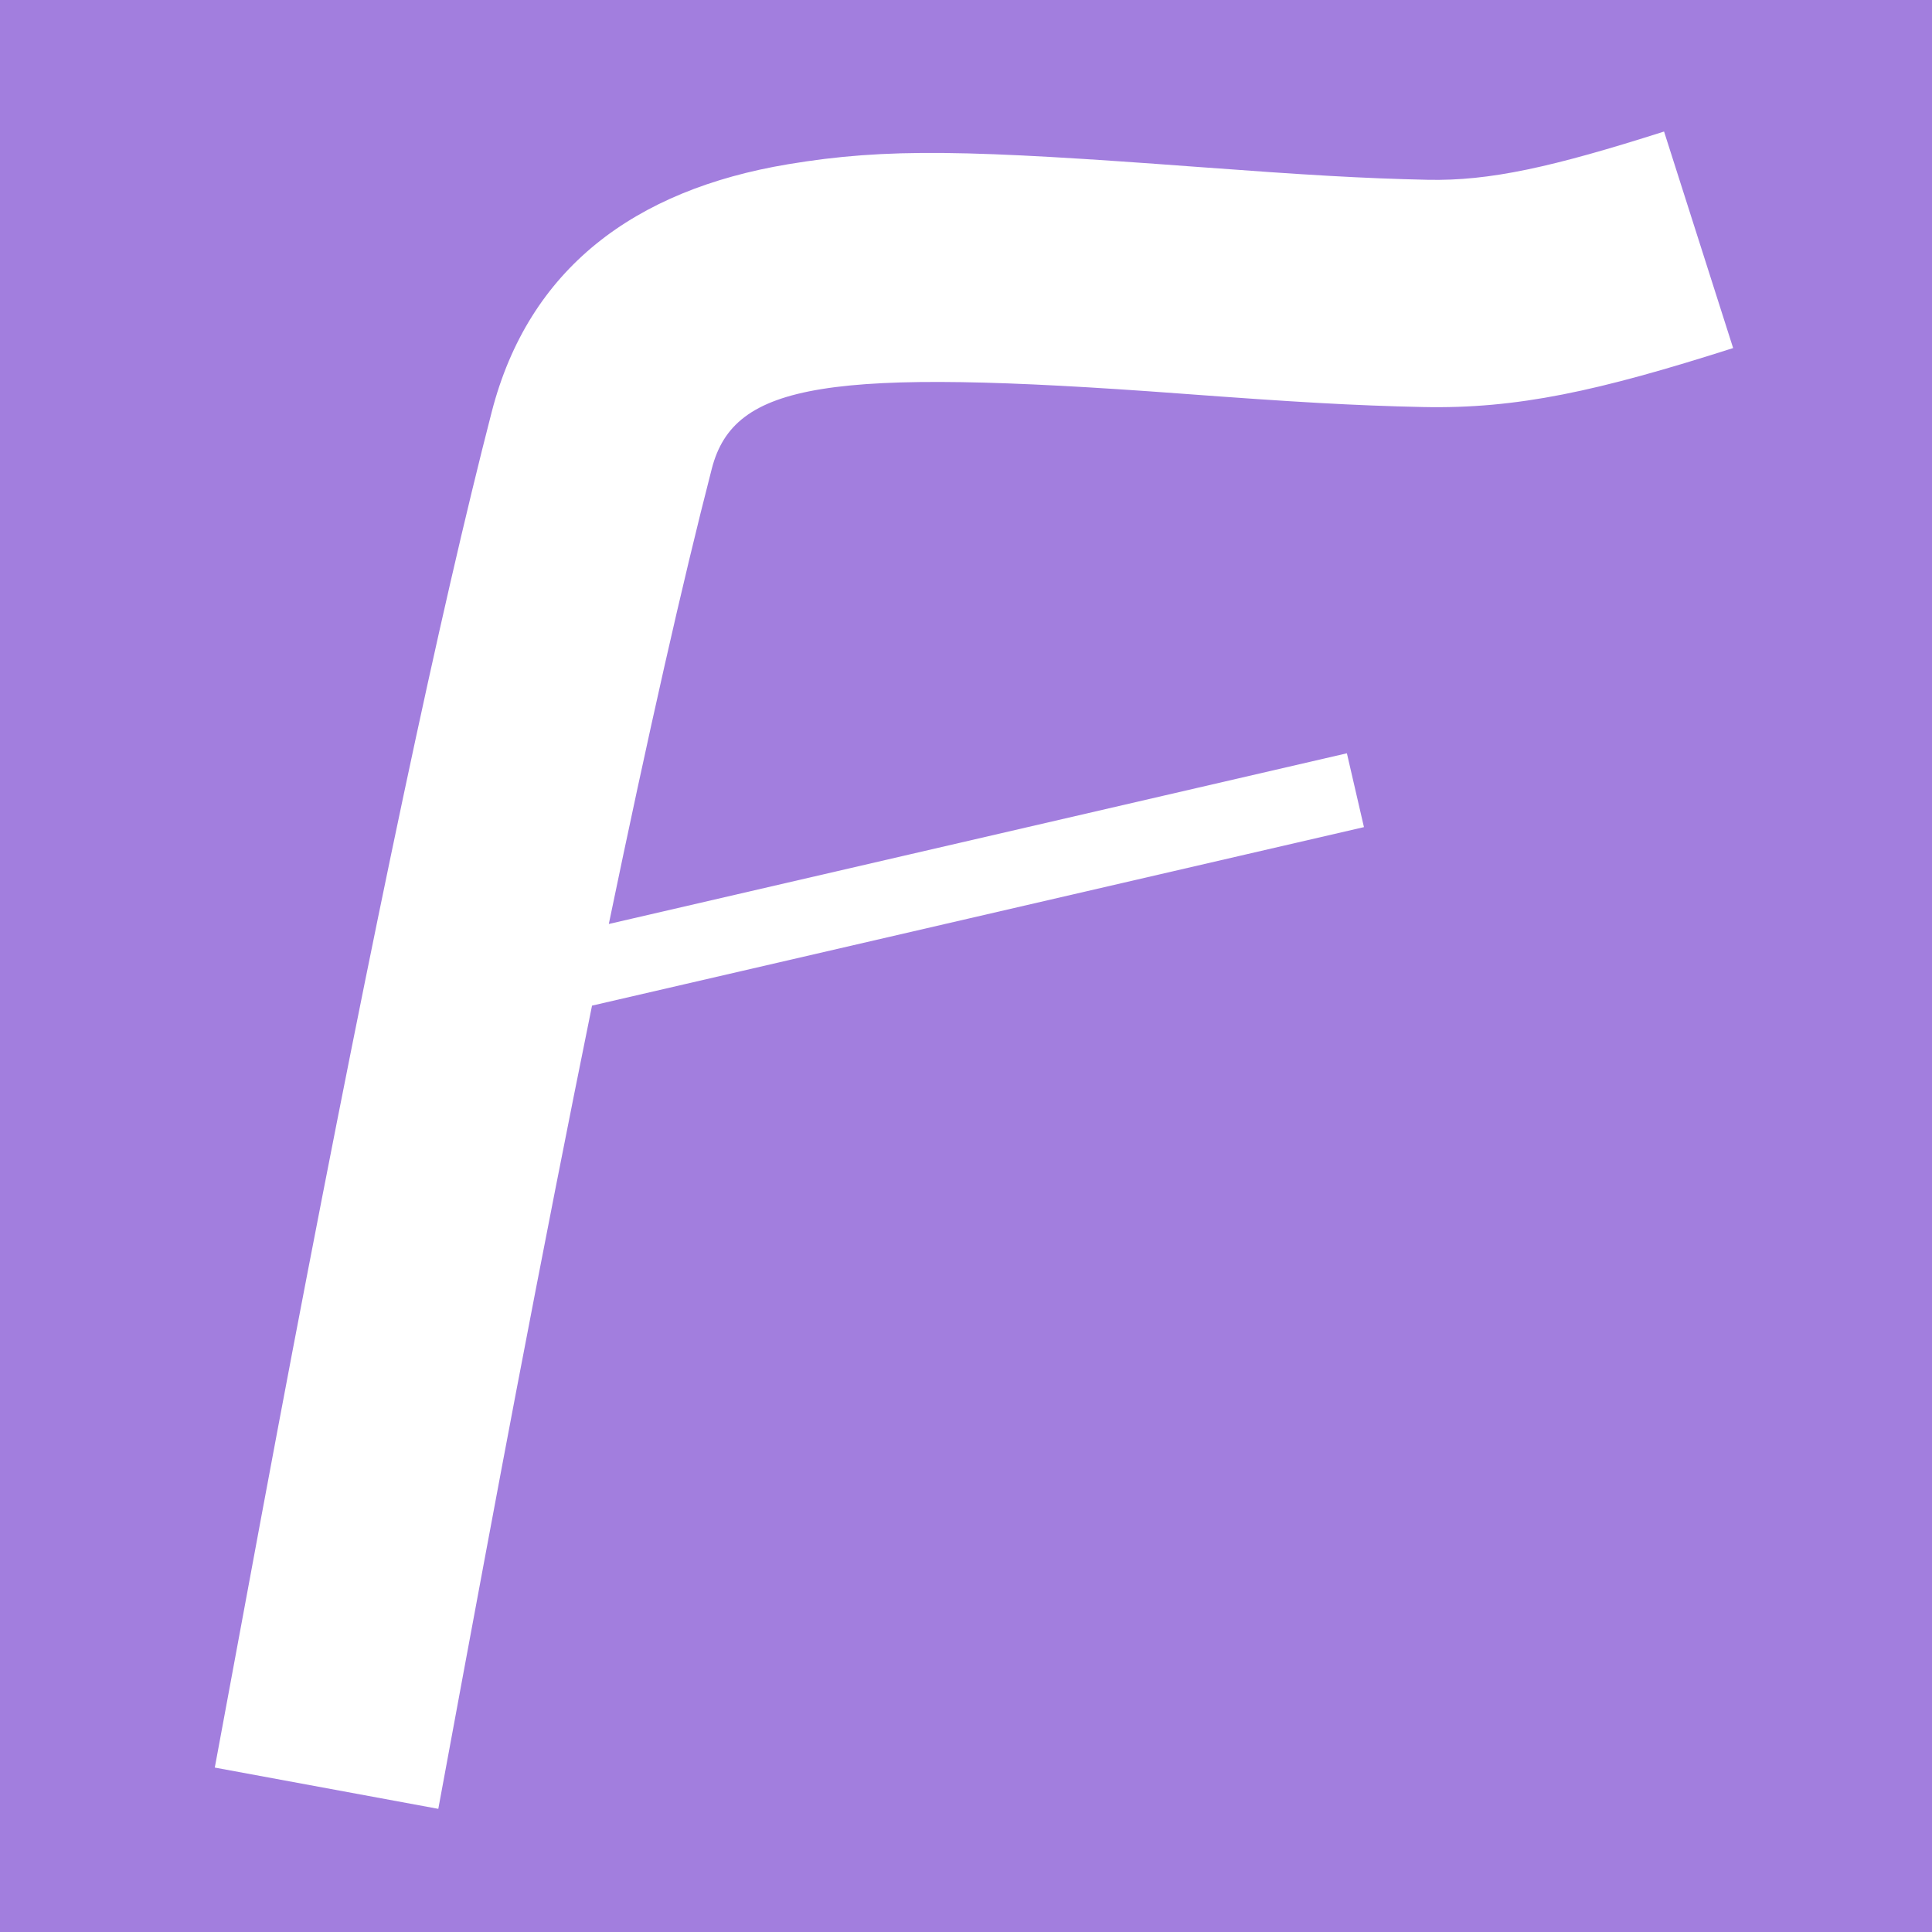
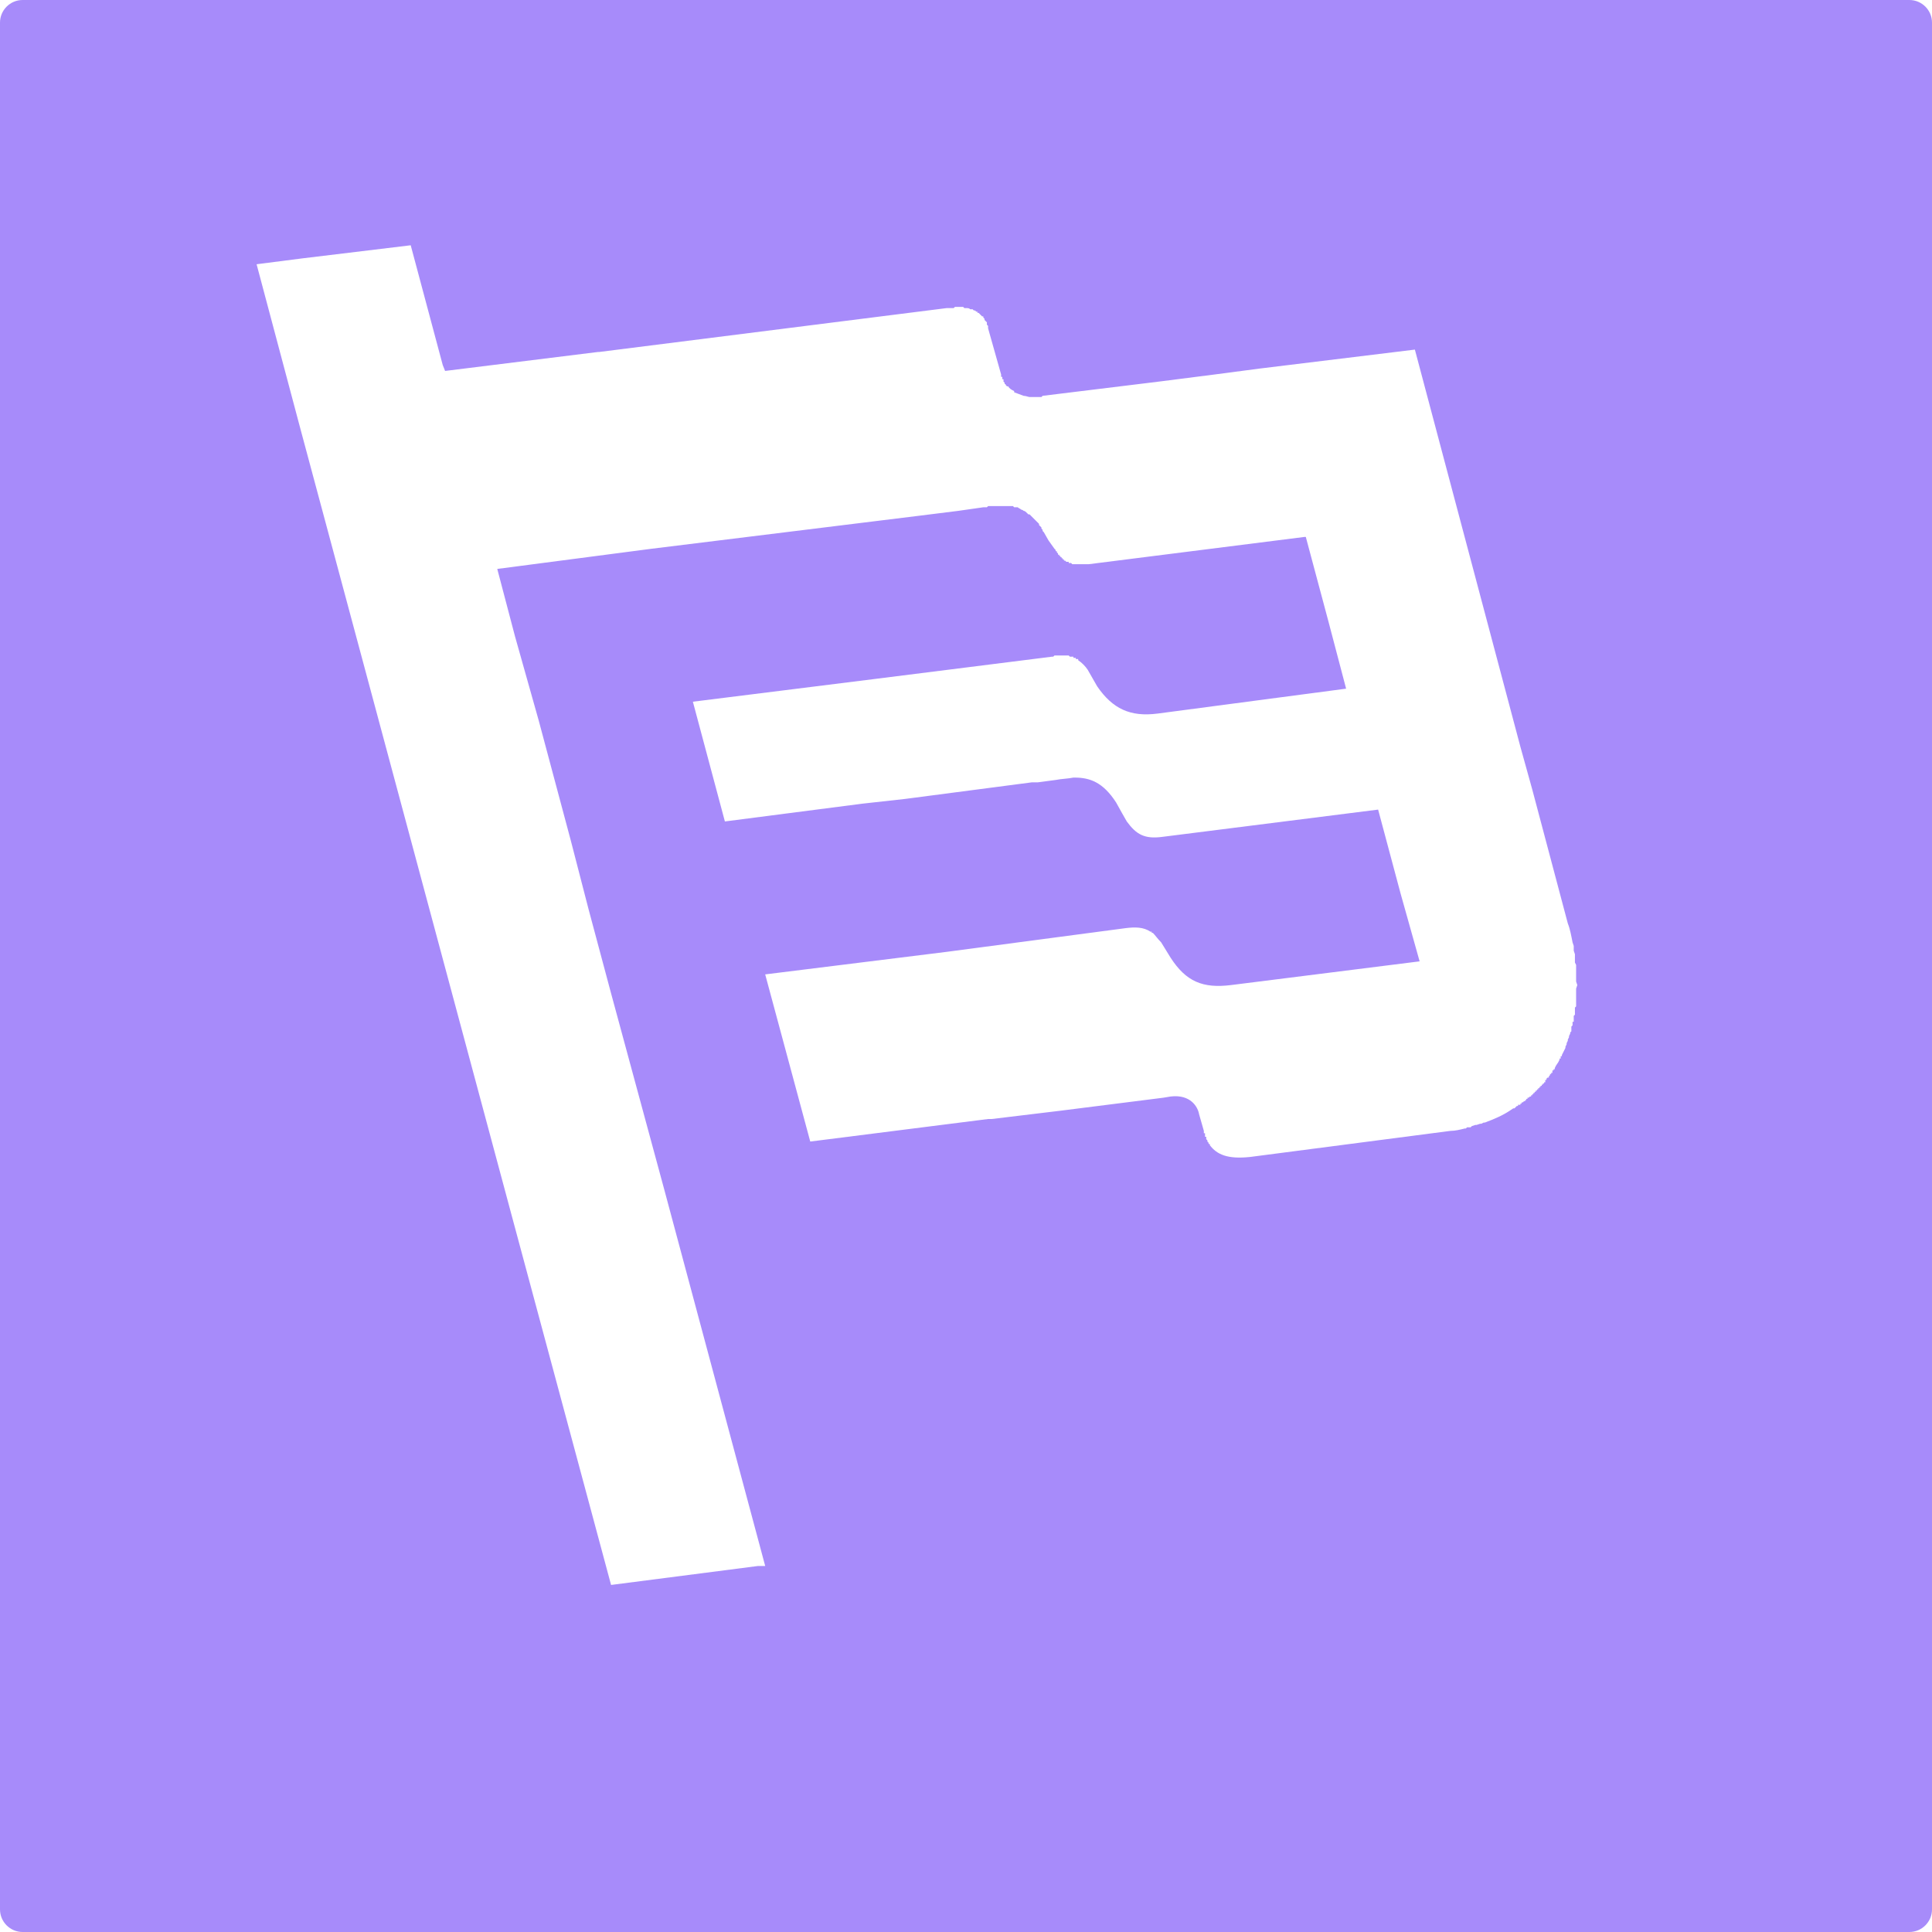
- <svg xmlns="http://www.w3.org/2000/svg" width="102" height="102" version="1.1" viewBox="0 0 102 102">
-   <g fill="none" fill-rule="evenodd" stroke="none" stroke-width="1">
-     <rect width="102" height="102" x="0" y="0" fill="#A27EDE" />
-     <g fill="#FFF" fill-rule="nonzero" transform="translate(11, 6)">
-       <path id="Combined-Shape" d="M76.854,0.944 L80.501,12.376 C73.377,14.65 69.097,15.596 64.115,15.489 C60.442,15.411 57.281,15.222 51.363,14.782 C32.643,13.39 27.751,14.207 26.58,18.743 C25.047,24.687 23.233,32.703 21.142,42.782 L60.109,33.77 L61.01,37.668 L20.256,47.092 C19.006,53.236 17.663,60.066 16.229,67.58 C15.371,72.077 14.007,79.385 12.14,89.498 L0.34,87.319 C2.211,77.185 3.578,69.857 4.442,65.33 C8.75,42.757 12.251,26.247 14.961,15.745 C16.909,8.194 22.471,4.029 30.601,2.672 C35.857,1.795 40.154,1.915 52.253,2.815 C57.968,3.24 60.973,3.419 64.372,3.492 C67.638,3.562 70.933,2.833 76.854,0.944 Z" />
-     </g>
-   </g>
+ <svg xmlns="http://www.w3.org/2000/svg" width="512" height="512" viewBox="0 0 512 512" fill="none">
+   <rect width="512" height="512" fill="white" />
+   <rect width="512" height="512" rx="6" fill="#A78BFA" />
+   <path fill-rule="evenodd" clip-rule="evenodd" d="M117.327 96.733L108.844 65L80.253 68.456L68 70.027L79.625 113.698L135.235 320.745L161.941 420.027L200.899 415H202.785L176.079 315.404L161.941 263.25L155.971 240.943L151.259 222.72L142.776 190.987L136.492 168.68L131.779 150.772L172.623 145.431L243.943 136.634L253.996 135.377L260.594 134.434H260.908H261.223H261.537L261.851 134.12H262.165H262.479H262.794H263.108H263.422H263.736H264.05H264.364H264.679H264.993H265.307H265.621C265.935 134.12 266.564 134.12 266.878 134.12H267.192H267.506H267.82H268.135H268.449L268.763 134.434C269.077 134.434 269.391 134.434 269.706 134.434C270.02 134.749 270.334 134.749 270.648 135.063C270.648 135.063 270.962 135.063 271.276 135.377C271.591 135.377 271.905 135.691 272.219 136.005L272.533 136.32H272.847L273.162 136.634L273.476 136.948L273.79 137.262L274.104 137.576L274.418 137.89L274.732 138.205L275.047 138.519L275.361 138.833V139.147L275.675 139.461L275.989 139.776V140.09L276.303 140.404V140.718L276.618 141.032L277.874 143.232L279.445 145.431L279.759 145.745V146.059H280.074V146.373L280.388 146.688V147.002H280.702V147.316H281.016V147.63H281.33V147.944H281.645V148.259H281.959V148.573H282.273L282.587 148.887H282.901H283.215V149.201H283.53H283.844L284.158 149.515H284.472H284.786H285.101H285.415H285.729C285.729 149.515 286.043 149.515 286.357 149.515H286.671H286.986H287.3H287.614H287.928H288.242H288.557L345.738 142.289H346.052L352.022 164.596L356.734 182.504L306.779 189.102C299.553 190.045 294.84 187.846 290.756 181.876L288.242 177.478C287.614 176.535 286.671 175.592 285.729 174.964V174.65H285.415H285.101V174.336H284.786H284.472V174.022H284.158H283.844H283.53L283.215 173.707H282.901H282.587H282.273H281.959H281.645H281.33H281.016H280.702H280.388H280.074H279.759H279.445L279.131 174.022H278.817L231.375 179.991L183.619 185.96L192.102 217.693L228.548 212.98L239.858 211.724L273.476 207.325H275.047L279.759 206.697C281.33 206.382 282.901 206.382 284.472 206.068H284.786C288.871 206.068 292.327 207.325 295.783 212.666L297.354 215.494L298.61 217.693C301.124 221.149 303.323 222.406 308.036 221.777L365.217 214.551L371.187 236.858L376.214 254.767L326.259 261.05C318.718 261.993 314.32 260.108 310.235 253.824L307.722 249.74C306.779 248.797 306.151 247.855 305.522 247.226H305.208V246.912H304.894C303.009 245.655 300.81 245.655 298.296 245.969L250.855 252.253L202.785 258.223L214.724 302.522L261.851 296.553H262.794L281.016 294.354L308.35 290.898L310.235 290.583C315.576 289.955 317.461 293.411 317.776 295.296L319.032 299.695V300.009V300.323H319.346V300.637V300.951V301.266H319.661V301.58V301.894L319.975 302.208V302.522L320.289 302.837V303.151H320.603V303.465C322.488 305.978 325.316 307.235 331.285 306.607L384.382 299.695C385.639 299.695 386.896 299.381 388.153 299.066H388.467L388.781 298.752H389.724L390.038 298.438L390.98 298.124H391.294L392.237 297.81H392.551L393.18 297.495H393.494C396.007 296.553 398.206 295.61 400.092 294.354L401.034 293.725H401.348L401.977 293.097H402.291V292.783H402.605H402.919V292.469H403.233V292.154H403.548L403.862 291.84H404.176V291.526H404.49V291.212H404.804V290.898H405.118L405.433 290.583H405.747V290.269H406.061V289.955H406.375V289.641H406.689V289.327H407.004V289.013H407.318V288.698H407.632V288.384H407.946V288.07H408.26V287.756H408.574V287.442H408.889V287.127H409.203V286.813H409.517V286.499V286.185H409.831V285.871L410.145 285.557H410.46V285.242L410.774 284.928V284.614H411.088V284.3H411.402V283.986V283.671H411.716V283.357H412.031V283.043L412.345 282.415L412.973 281.472L413.287 280.844V280.53H413.601V280.215V279.901H413.916V279.587C414.23 278.959 414.544 278.33 414.858 277.702V277.388L415.172 276.759V276.445L415.487 275.817V275.503L415.801 274.874V274.56L416.115 273.932V273.618L416.429 273.303V272.989V272.675V272.047L416.743 271.732V271.418V270.79H417.057V270.476V269.847V269.533V269.219L417.372 268.905V268.591V267.962V267.02L417.686 266.706V266.077V265.763C417.686 265.135 417.686 264.506 417.686 264.192V263.878V262.935V261.993L418 261.05L417.686 260.108V259.794V259.479V258.851V257.908V256.966V256.652V256.023V255.709L417.372 255.081V254.767C417.372 254.138 417.372 253.51 417.372 252.881L417.057 251.939V250.682L416.743 249.74C416.429 248.169 416.115 246.284 415.487 244.713L406.061 209.21L402.919 197.899L374.957 92.648L333.799 97.675L321.86 99.246L307.093 101.131L276.303 104.901L275.989 105.215H275.675H275.361H275.047H274.732H274.418H274.104C273.79 105.215 273.476 105.215 272.847 105.215C272.533 105.215 271.905 104.901 271.276 104.901C270.334 104.587 269.706 104.273 268.763 103.959V103.645C268.135 103.33 267.506 103.016 267.192 102.388H266.878L266.564 102.074C266.564 102.074 266.564 101.759 266.25 101.759V101.445L265.935 101.131V100.817V100.503H265.621V100.189V99.874H265.307V99.56V99.246L261.851 86.993V86.679V86.364L261.537 86.05V85.736V85.422L261.223 85.108L260.908 84.793V84.479L260.594 84.165V83.851H260.28L259.966 83.537L259.652 83.223L259.338 82.908H259.023V82.594H258.709L258.395 82.28H258.081L257.767 81.966H257.452H257.138C256.824 81.652 256.51 81.652 256.196 81.652H255.882H255.567L255.253 81.338H254.625H254.311H253.996H253.682H253.368H253.054L252.74 81.652H252.425H250.855L158.799 93.276H158.485L117.955 98.303L117.327 96.733Z" fill="white" />
</svg>
